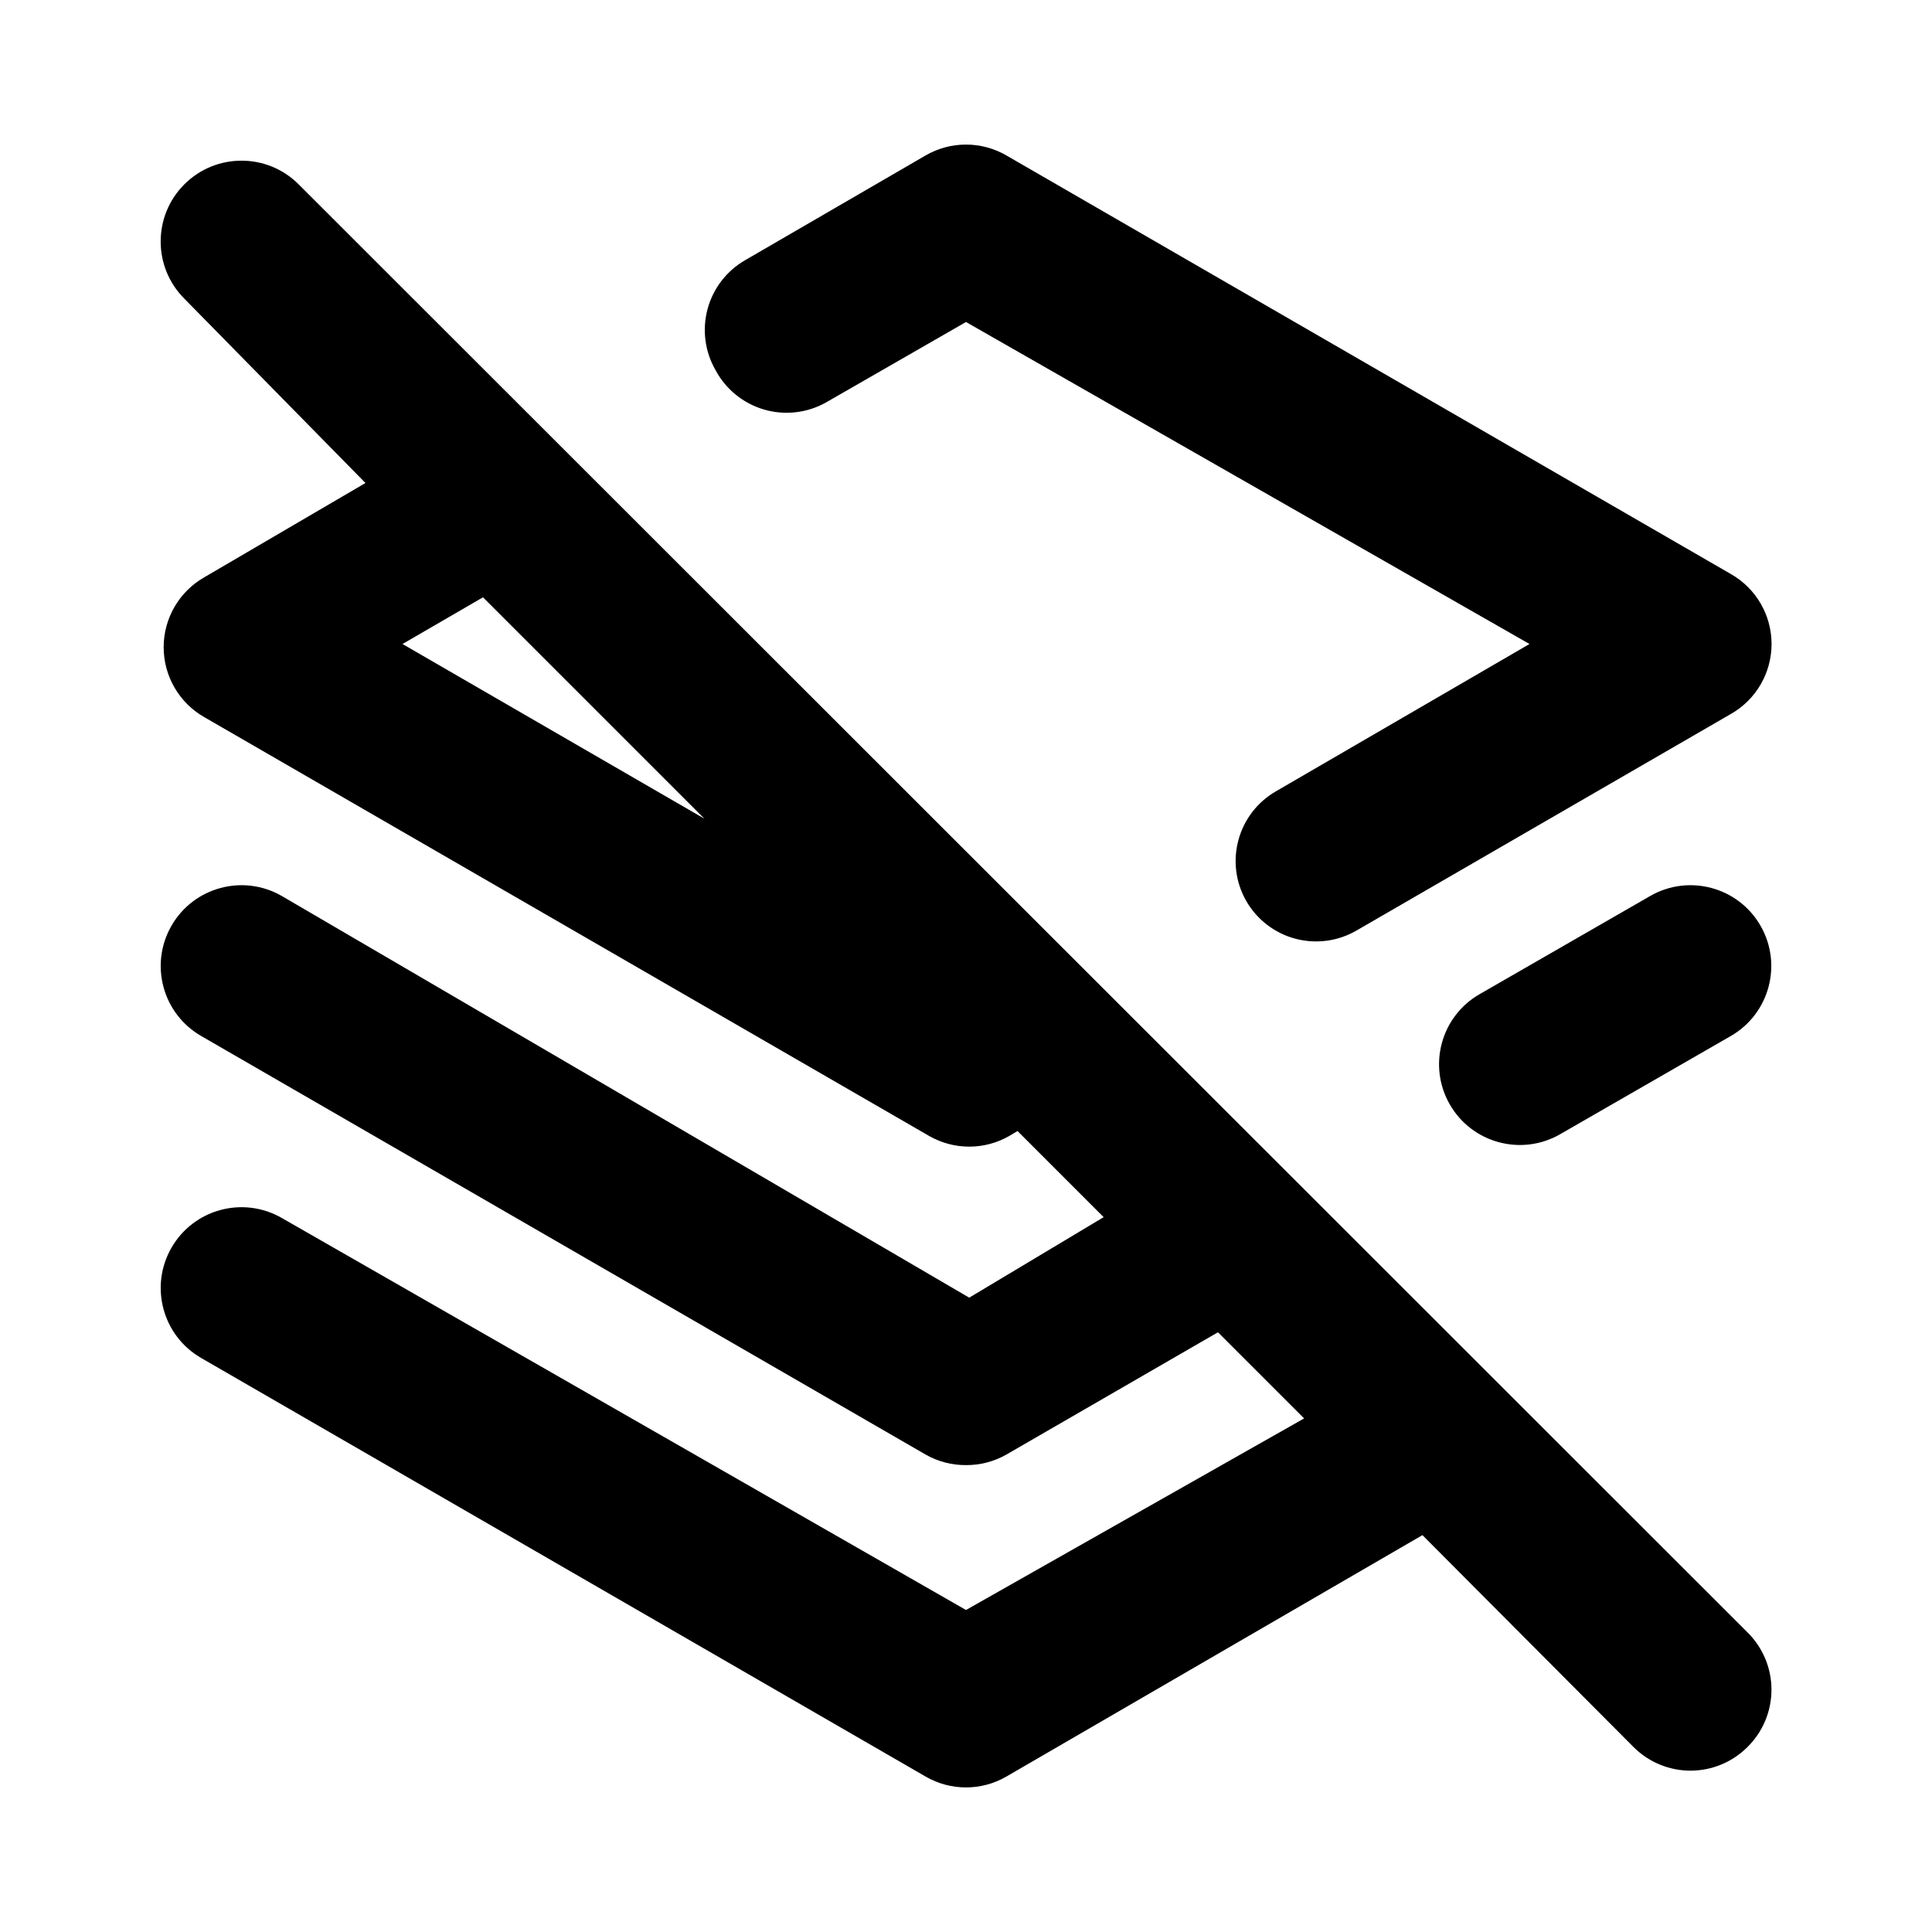
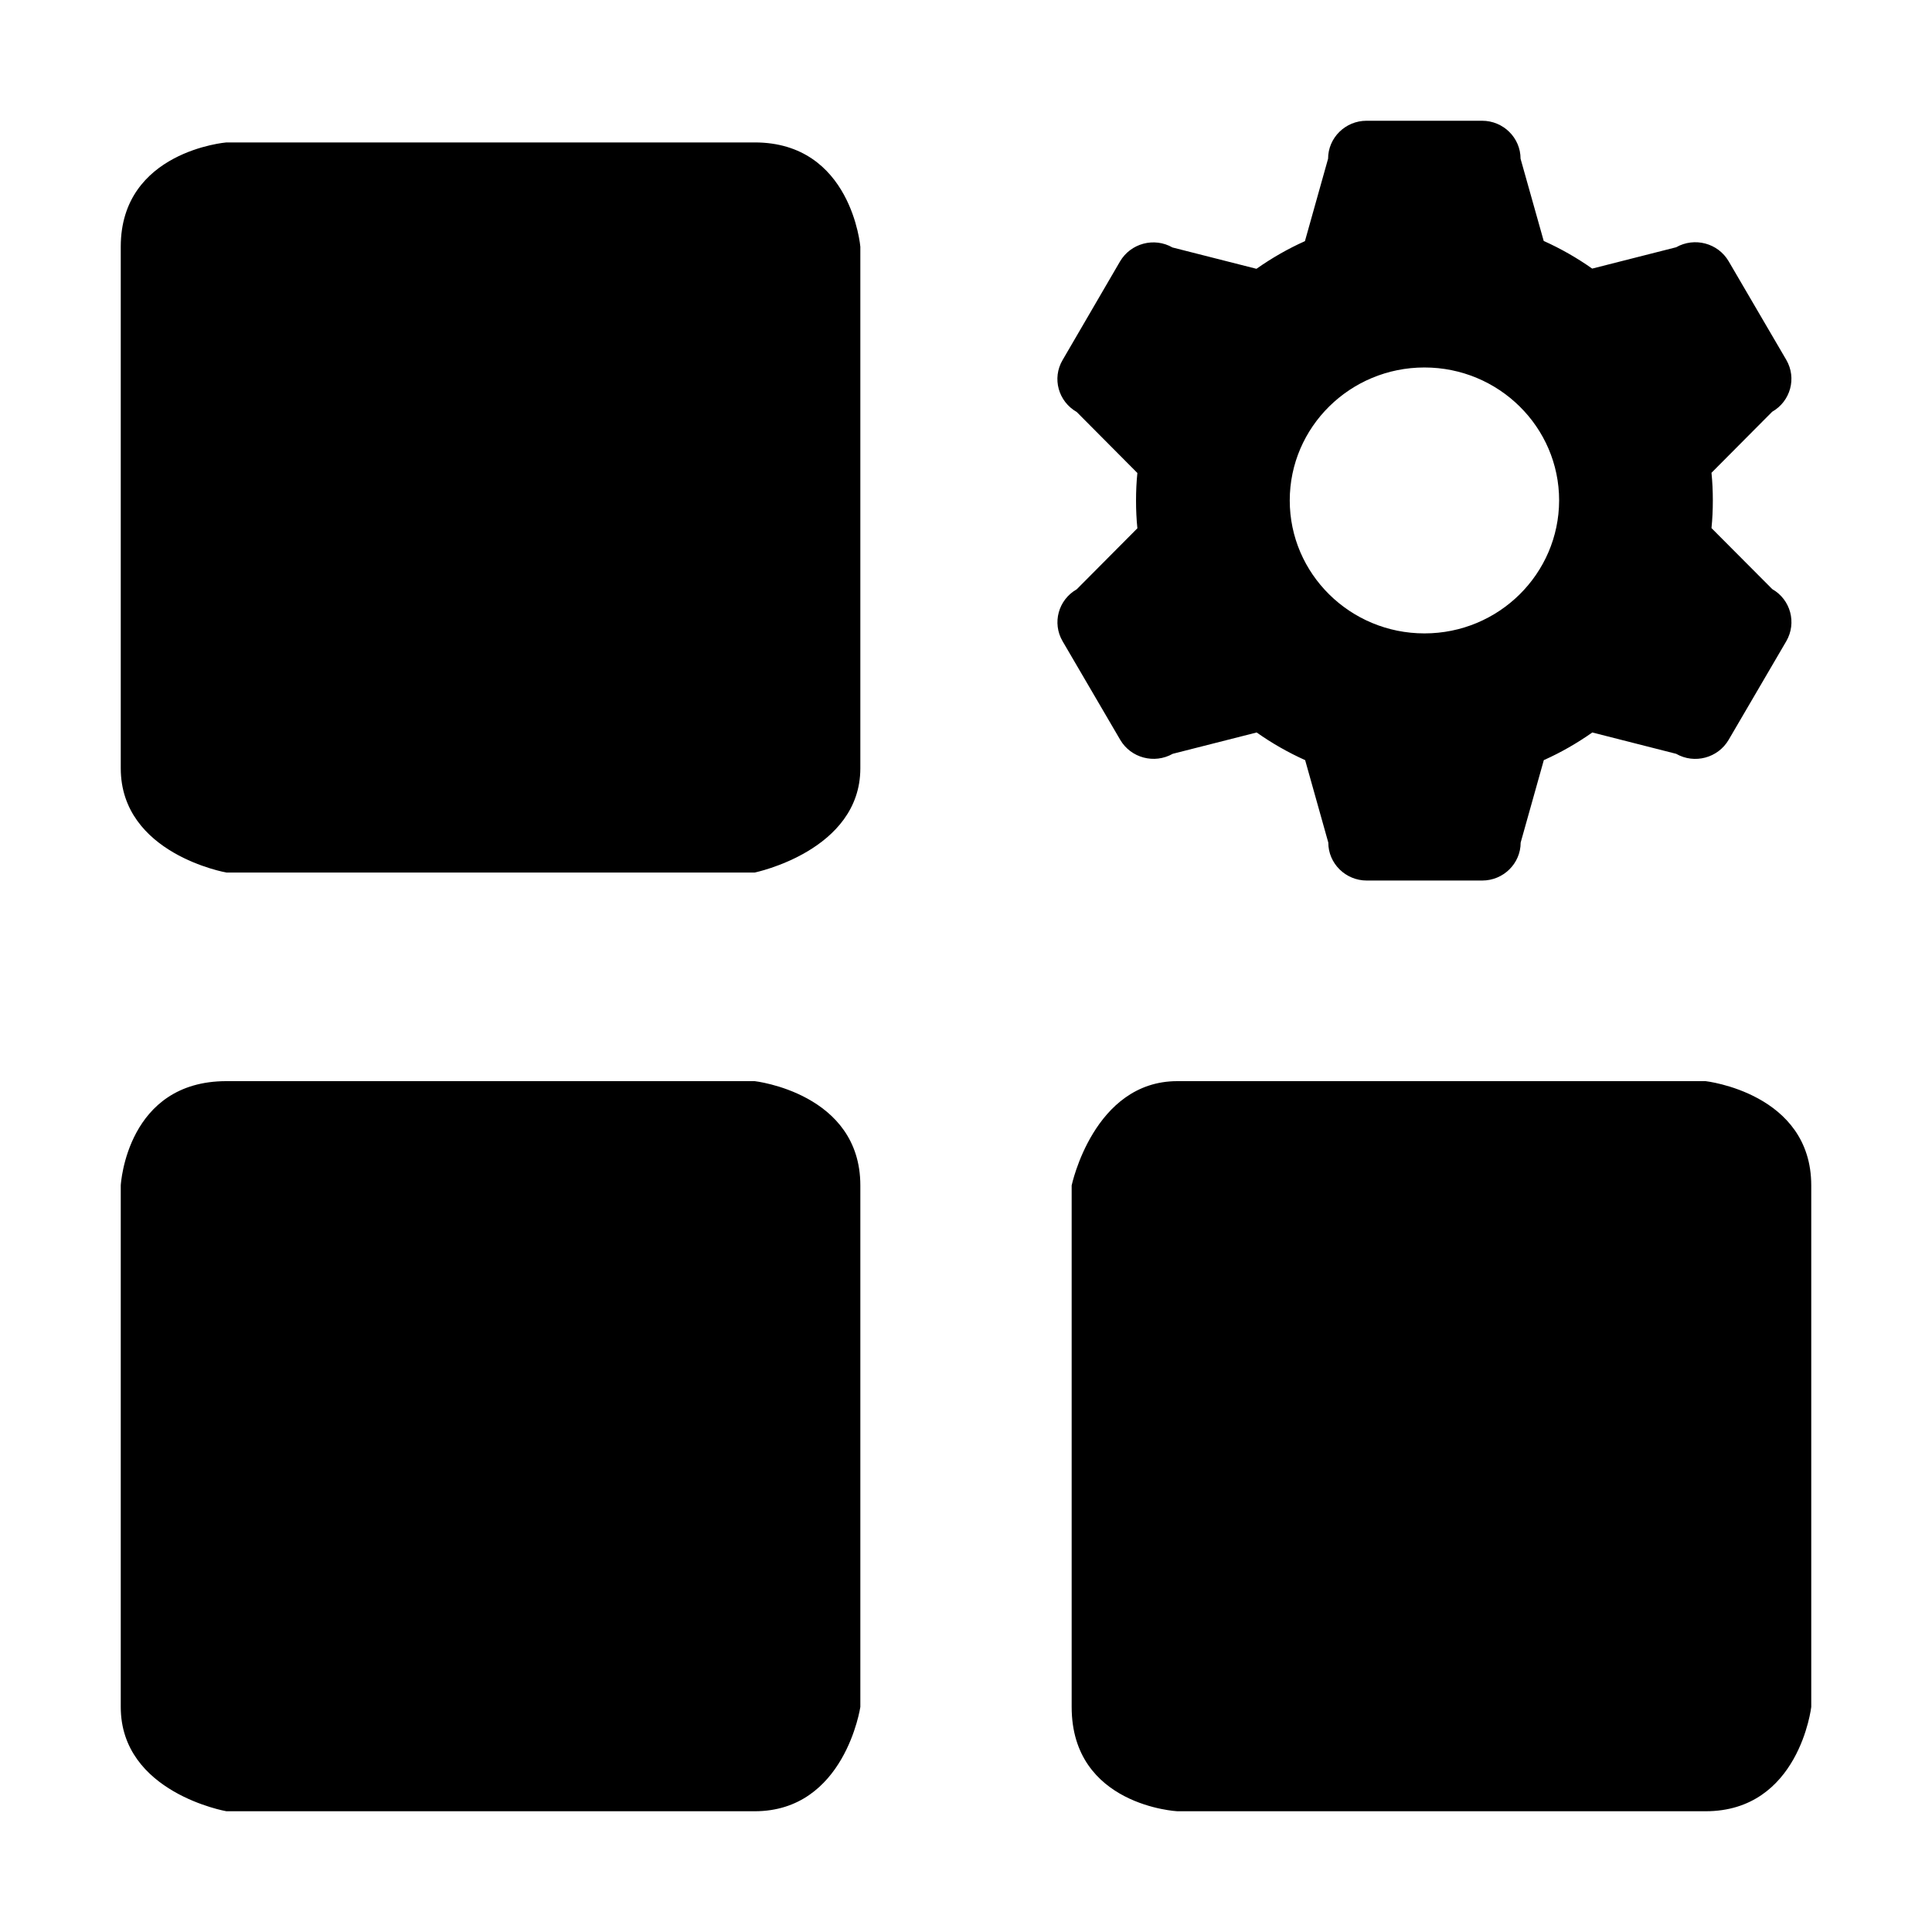
- <svg xmlns="http://www.w3.org/2000/svg" t="1659250366152" class="icon" viewBox="0 0 1024 1024" version="1.1" p-id="15020" width="32" height="32">
-   <path d="M437.76 213.333L512 170.667l298.667 170.667-134.4 78.08a42.667 42.667 0 0 0-15.787 58.027 42.667 42.667 0 0 0 58.453 15.787l198.4-114.773a42.667 42.667 0 0 0 0-74.24l-384-221.867a42.667 42.667 0 0 0-42.667 0l-95.573 55.467a42.667 42.667 0 0 0-15.787 58.453 42.667 42.667 0 0 0 58.453 17.067zM158.293 97.707a42.667 42.667 0 0 0-60.587 60.587L193.707 256l-85.333 49.92a42.667 42.667 0 0 0 0 74.24l384 221.867a42.667 42.667 0 0 0 42.667 0l4.267-2.56 45.653 45.653-71.253 42.667-364.373-212.907a42.667 42.667 0 1 0-42.667 74.24l384 221.867a42.667 42.667 0 0 0 21.333 5.547 42.667 42.667 0 0 0 21.333-5.547l112.213-64.853 45.653 45.653L512 853.333l-362.667-207.787a42.667 42.667 0 0 0-42.667 74.24l384 221.867a42.667 42.667 0 0 0 42.667 0l220.587-128 111.787 112.213a42.667 42.667 0 0 0 60.587 0 42.667 42.667 0 0 0 0-60.587zM213.333 341.333l42.667-24.747 117.333 117.333z m661.333 133.547l-90.453 52.053a42.667 42.667 0 0 0 42.667 74.24l90.453-52.053a42.667 42.667 0 1 0-42.667-74.24z" p-id="15021" fill="currentColor" />
+ <svg xmlns="http://www.w3.org/2000/svg" t="1659369052261" class="icon" viewBox="0 0 1024 1024" version="1.1" p-id="45098" width="32" height="32">
+   <path d="M400 573.03s56 6.3 56 55.28v276.41S447.827 960 400 960H120s-55.998-9.785-55.998-55.28V628.293c0.063-1.084 3.444-55.265 55.999-55.265z m504.003 0s55.999 6.3 55.999 55.28v276.41s-6.384 55.28-56 55.28h-280s-55.998-2.872-55.998-55.28V628.31s11.646-55.28 55.999-55.28zM400 75.49c51.355 0 55.999 55.281 55.999 55.281v276.41c0 43.784-56 55.28-56 55.28H120s-55.998-9.784-55.998-55.28V130.77c0-50.692 55.999-55.28 55.999-55.28z" p-id="45099" fill="currentColor" />
+   <path d="M785.549 64c11.232 0 20.379 9.03 20.379 20.118l12.272 43.59a154.233 154.233 0 0 1 25.698 14.656l44.485-11.305c9.753-5.515 22.19-2.217 27.832 7.41l30.572 52.302c5.586 9.63 2.246 21.902-7.506 27.476l-32.159 32.34c0.494 4.868 0.713 9.68 0.713 14.66 0 4.974-0.22 9.892-0.713 14.655l32.213 32.34c9.753 5.571 13.04 17.904 7.452 27.583l-30.572 52.298c-5.641 9.627-18.08 12.978-27.832 7.41l-44.43-11.305c-8 5.625-16.6 10.6-25.698 14.655l-12.272 43.702c0 11.089-9.148 20.118-20.38 20.118h-61.197c-11.232 0-20.38-9.03-20.38-20.118l-12.272-43.702a153.813 153.813 0 0 1-25.696-14.655l-44.486 11.305c-9.752 5.514-22.19 2.217-27.831-7.41l-30.571-52.298c-5.592-9.628-2.246-21.906 7.505-27.476l32.16-32.342c-0.494-4.869-0.714-9.734-0.714-14.656 0-4.975 0.22-9.897 0.713-14.656l-32.159-32.343c-9.751-5.572-13.15-17.847-7.505-27.474l30.459-52.298c5.645-9.626 18.08-12.982 27.831-7.41l44.49 11.302c7.999-5.622 16.599-10.596 25.692-14.656l12.272-43.698c0-11.088 9.152-20.118 20.38-20.118z m-30.57 130.77c-39.39 0-71.387 31.586-71.387 70.472 0 38.885 31.997 70.472 71.387 70.472 39.391 0 71.277-31.529 71.39-70.472 0-38.886-31.998-70.472-71.39-70.472z" p-id="45100" fill="currentColor" />
</svg>
